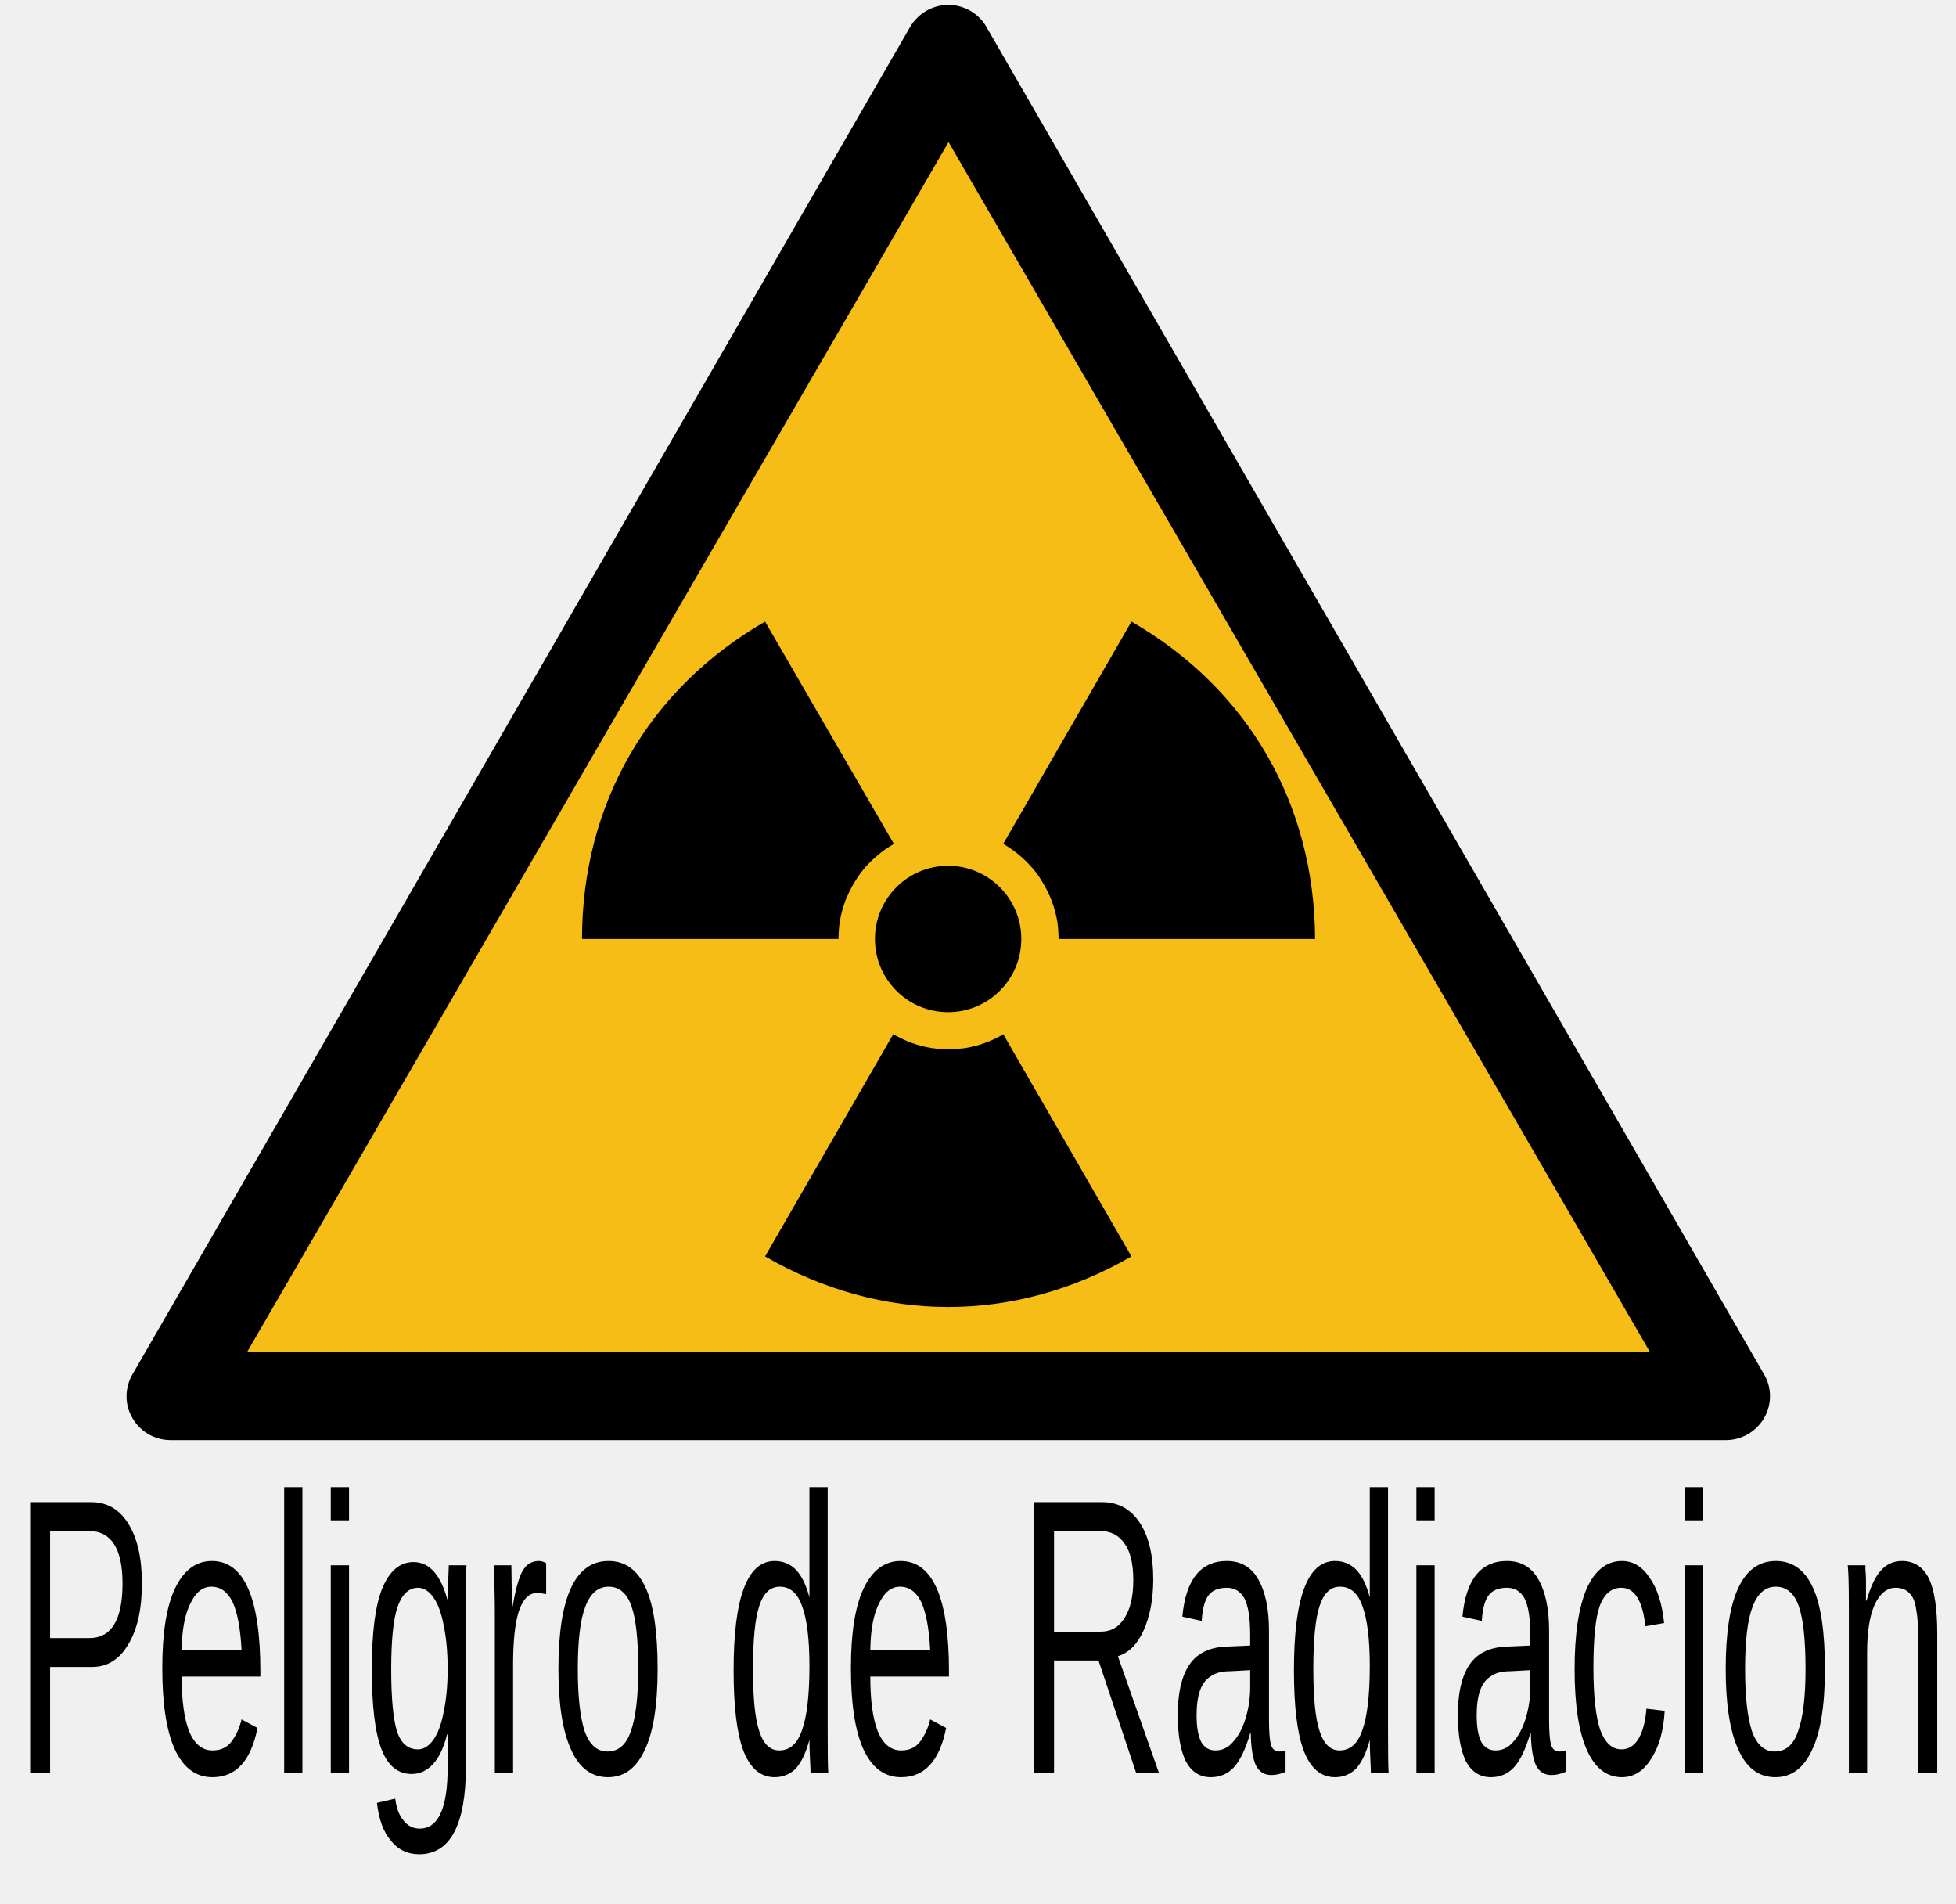
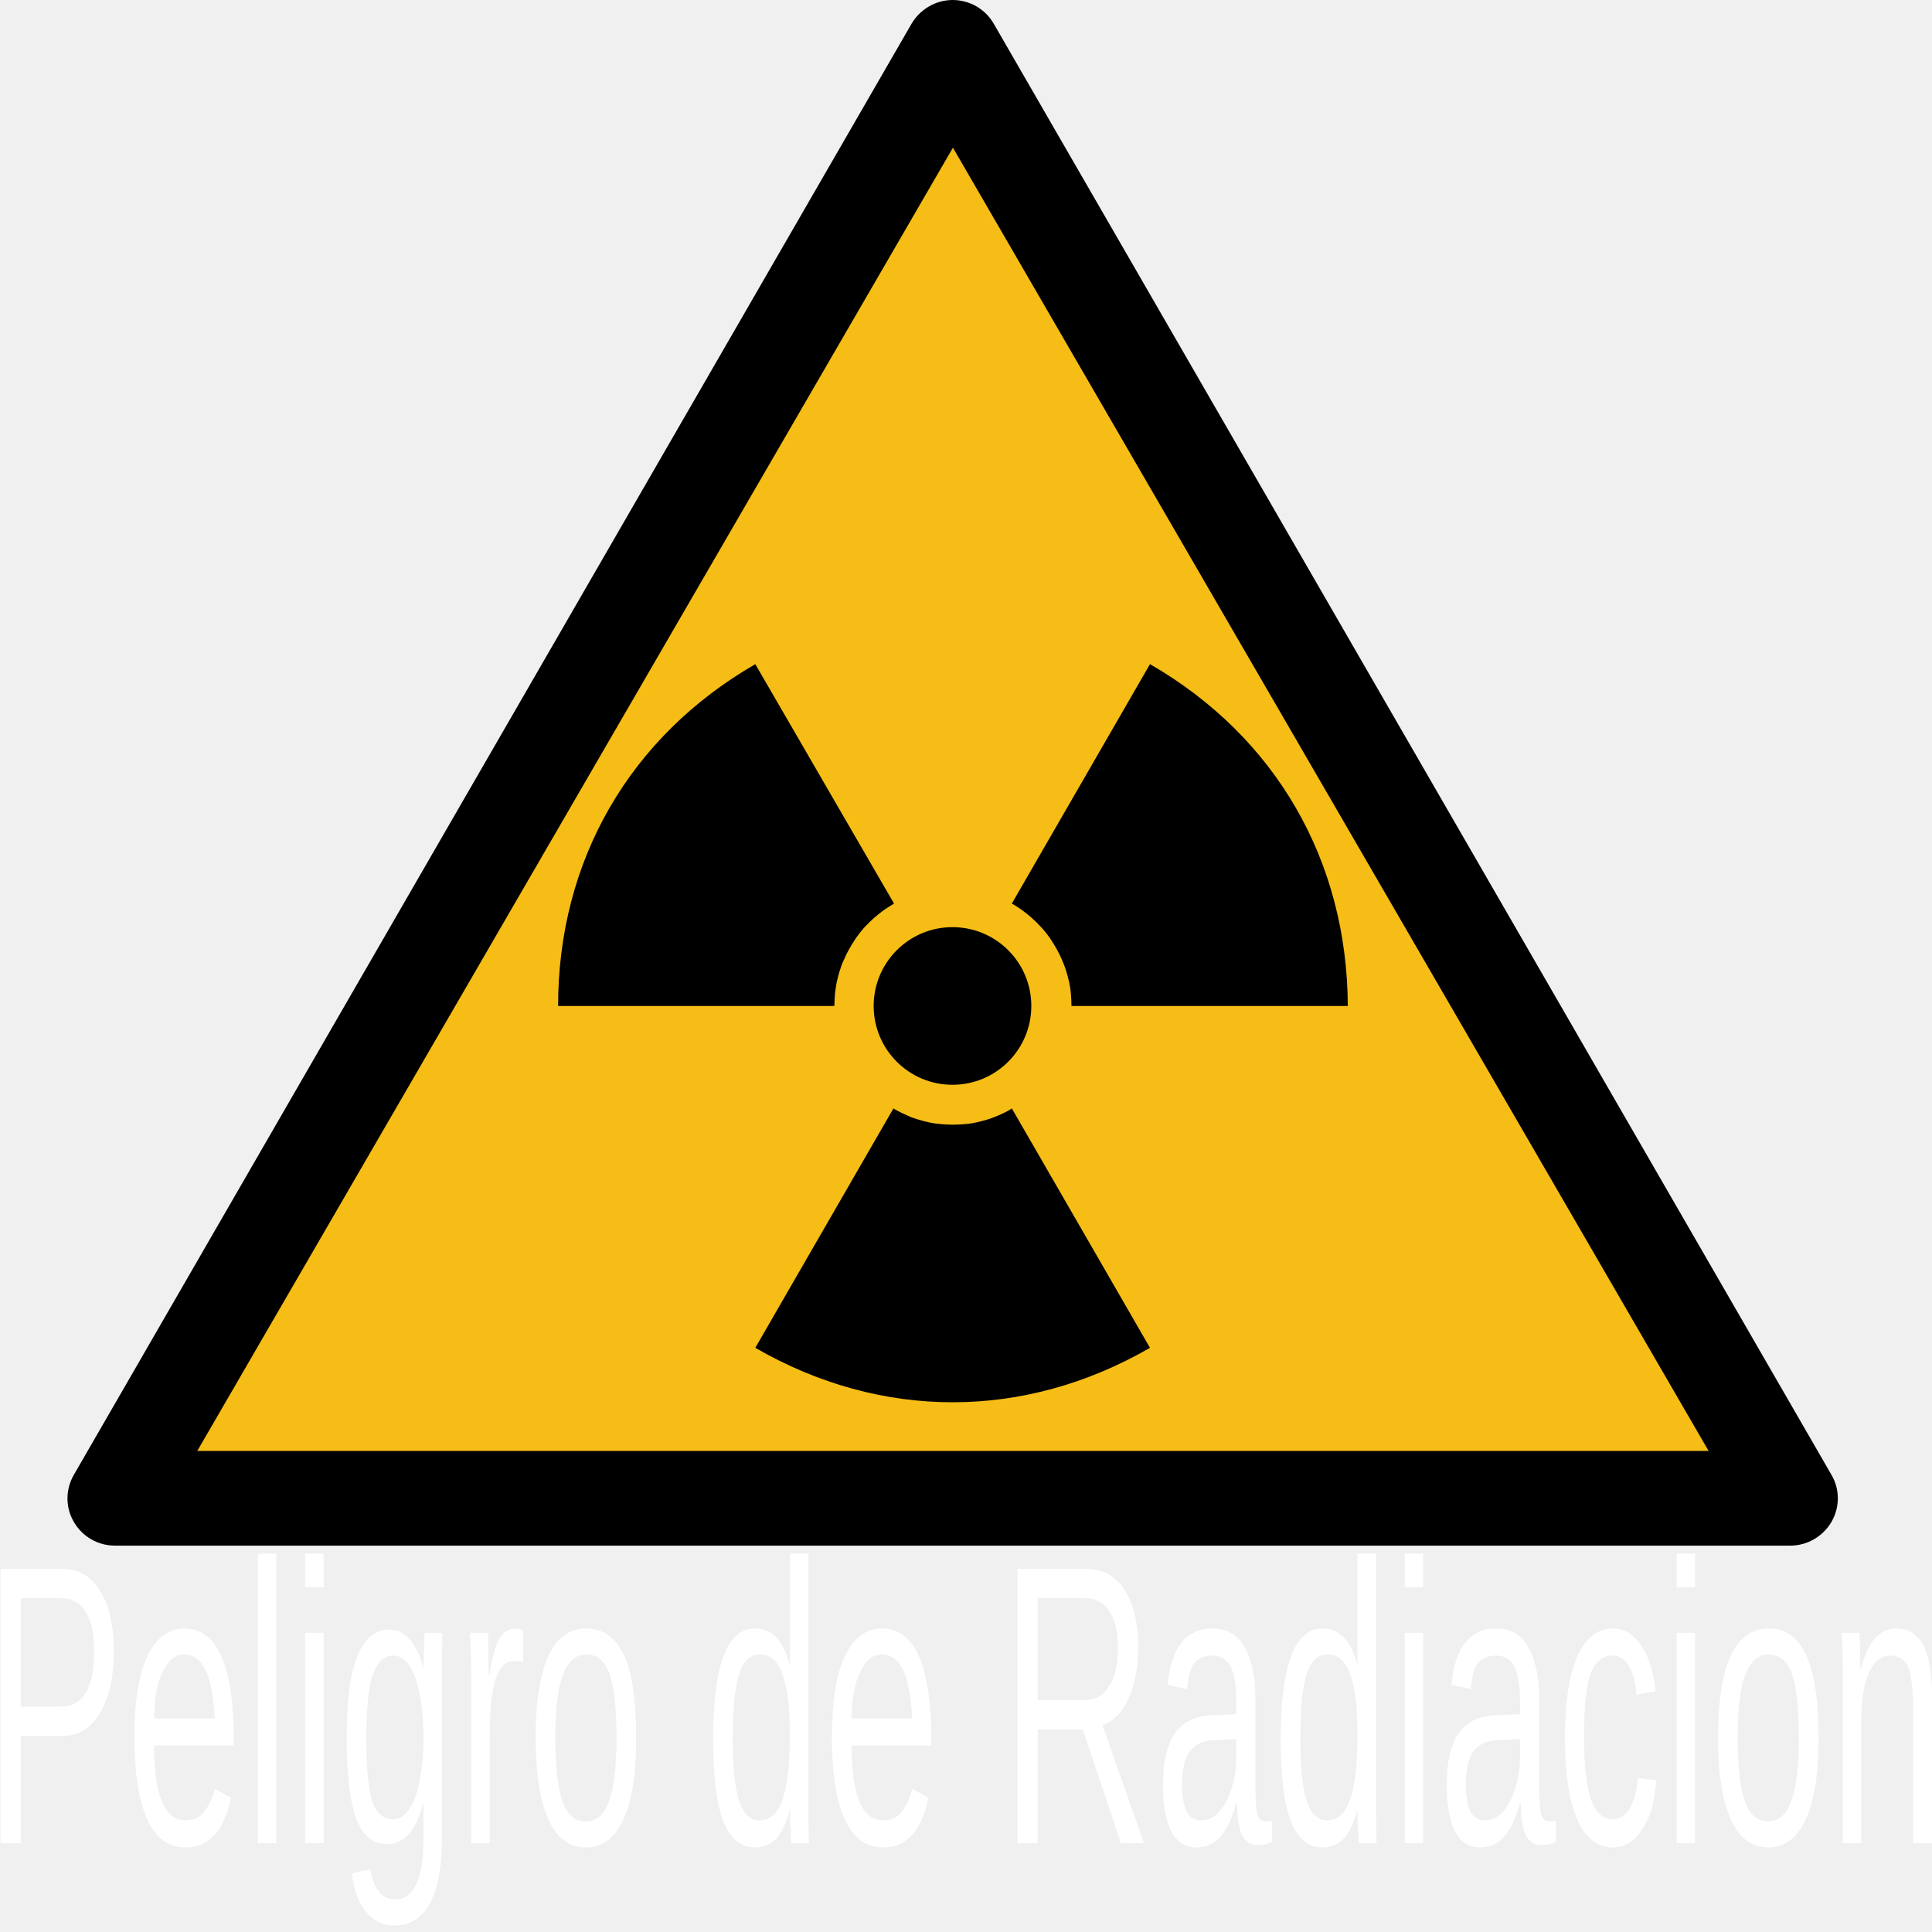
- <svg xmlns="http://www.w3.org/2000/svg" width="71.184" height="69.259" viewBox="0 0 71.184 69.259" fill="none" version="1.1" id="svg3">
-   <g clip-path="url(#clip0_18_4071)" id="g3" transform="translate(3.930806,0.178673)">
+ <svg xmlns="http://www.w3.org/2000/svg" width="50" height="50" viewBox="0 0 50 50" fill="none" version="1.1" id="svg3">
+   <g clip-path="url(#clip0_18_4071)" id="g3" transform="matrix(0.7660326,0,0,0.7660326,1.229692,3.4971944e-8)">
    <path d="M 60.268,49.824 31.966,0.798 C 31.677,0.299 31.148,0 30.579,0 30.011,0 29.483,0.309 29.193,0.798 L 0.891,49.824 c -0.289,0.499 -0.289,1.107 0,1.596 0.289,0.499 0.818,0.798 1.386,0.798 H 58.882 c 0.569,0 1.097,-0.309 1.386,-0.798 0.289,-0.499 0.289,-1.107 0,-1.596 z" fill="#000000" id="path1" />
    <path d="M 5.059,49.019 30.589,4.99 56.119,49.019 Z" fill="#f6bd16" id="path2" />
    <path d="m 33.237,33.986 c 0,1.471 -1.192,2.663 -2.663,2.663 -1.471,0 -2.663,-1.192 -2.663,-2.663 0,-1.471 1.192,-2.663 2.663,-2.663 1.471,0 2.663,1.192 2.663,2.663 z m 4.009,-11.548 -4.667,8.088 c 0.08,0.05 0.16,0.09 0.239,0.15 0.11,0.07 0.209,0.149 0.309,0.229 0.1,0.08 0.19,0.17 0.289,0.259 0.09,0.09 0.18,0.19 0.259,0.279 0.08,0.1 0.16,0.199 0.229,0.309 0.07,0.11 0.14,0.219 0.2,0.329 0.06,0.11 0.12,0.229 0.17,0.349 0.05,0.12 0.1,0.239 0.14,0.369 0.04,0.13 0.07,0.249 0.1,0.379 0.03,0.13 0.05,0.259 0.06,0.399 0.01,0.13 0.02,0.269 0.02,0.409 h 9.335 c -0.02,-4.907 -2.433,-9.095 -6.682,-11.548 z m -13.334,0 c -4.248,2.453 -6.662,6.642 -6.662,11.548 h 9.334 c 0,-0.14 0.01,-0.279 0.02,-0.409 0.01,-0.13 0.04,-0.269 0.06,-0.399 0.03,-0.13 0.06,-0.259 0.1,-0.379 0.04,-0.13 0.08,-0.249 0.14,-0.369 0.05,-0.12 0.11,-0.239 0.17,-0.349 0.06,-0.11 0.13,-0.219 0.2,-0.329 0.07,-0.11 0.149,-0.209 0.229,-0.309 0.08,-0.1 0.17,-0.19 0.259,-0.279 0.09,-0.09 0.19,-0.179 0.289,-0.259 0.1,-0.08 0.2,-0.16 0.309,-0.229 0.08,-0.05 0.16,-0.1 0.239,-0.15 z m 4.667,15.009 -4.667,8.088 c 4.248,2.453 9.085,2.453 13.334,0 l -4.667,-8.088 c -0.03,0.02 -0.06,0.04 -0.09,0.06 -0.11,0.06 -0.229,0.12 -0.349,0.17 -0.12,0.05 -0.239,0.1 -0.369,0.14 -0.13,0.04 -0.249,0.07 -0.379,0.1 -0.13,0.03 -0.259,0.05 -0.399,0.06 -0.13,0.01 -0.269,0.02 -0.409,0.02 -0.14,0 -0.269,-0.01 -0.409,-0.02 -0.13,-0.01 -0.269,-0.03 -0.399,-0.06 -0.13,-0.03 -0.259,-0.06 -0.379,-0.1 -0.13,-0.04 -0.249,-0.08 -0.369,-0.14 -0.12,-0.05 -0.239,-0.11 -0.349,-0.17 -0.04,-0.02 -0.07,-0.04 -0.1,-0.06 z" fill="#000000" id="path3" />
  </g>
  <defs id="defs3">
    <rect x="3.752" y="53.423" width="80.582" height="19.297" id="rect4" />
    <clipPath id="clip0_18_4071">
      <rect width="59.836" height="52.357" fill="#ffffff" transform="translate(0.671875)" id="rect3" x="0" y="0" />
    </clipPath>
  </defs>
-   <text xml:space="preserve" id="text3" style="font-size:5.755px;line-height:4.894px;font-family:Arial;-inkscape-font-specification:Arial;white-space:pre;shape-inside:url(#rect4);display:inline;fill:#000000;stroke-width:1.312;stroke-miterlimit:3.6;stroke-dasharray:5.246, 1.312" transform="matrix(1.32801,0,0,2.492356,-4.510518,-78.69627)">
-     <tspan x="3.752" y="57.458" id="tspan2">Peligro de Radiacion</tspan>
+   <text xml:space="preserve" id="text3" style="font-size:5.755px;line-height:4.894px;font-family:Arial;-inkscape-font-specification:Arial;white-space:pre;shape-inside:url(#rect4);display:inline;fill:#ffffff;stroke-width:1.312;stroke-miterlimit:3.6;stroke-dasharray:5.246, 1.312;fill-opacity:1" transform="matrix(0.9565797,0,0,1.795271,-4.024057,-55.45145)">
+     <tspan x="3.752" y="57.458" id="tspan1">Peligro de Radiacion</tspan>
  </text>
</svg>
